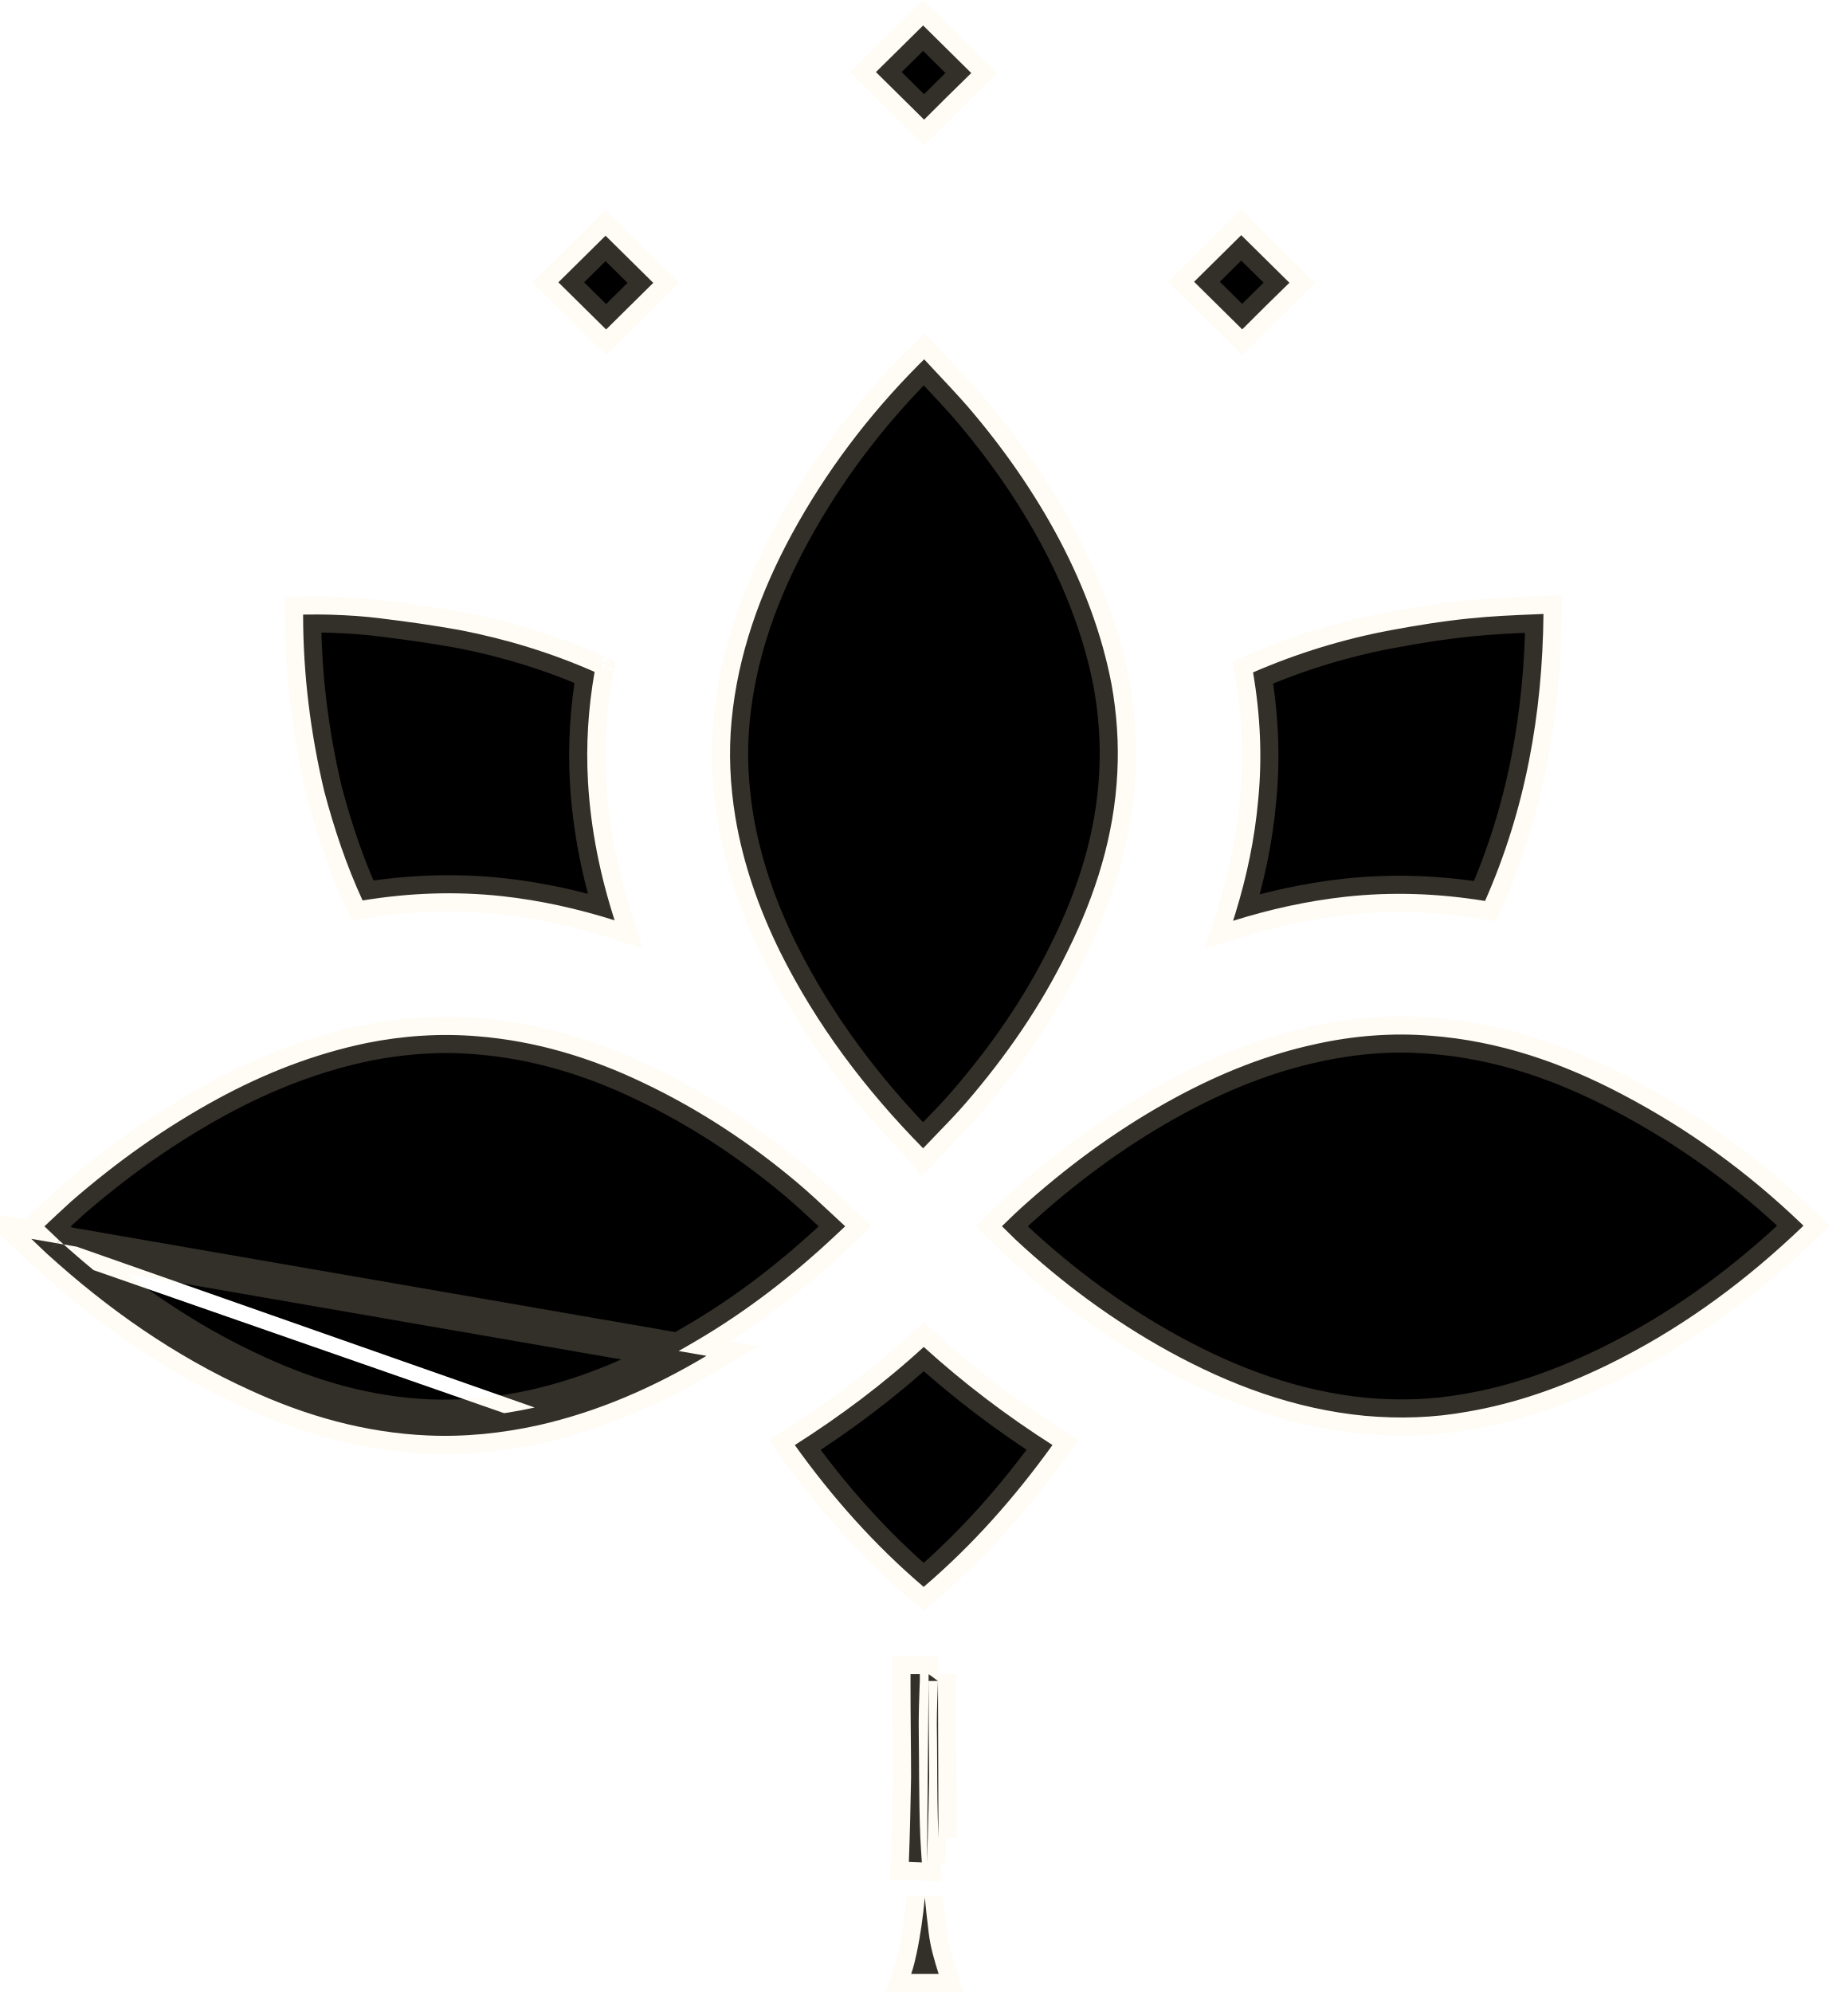
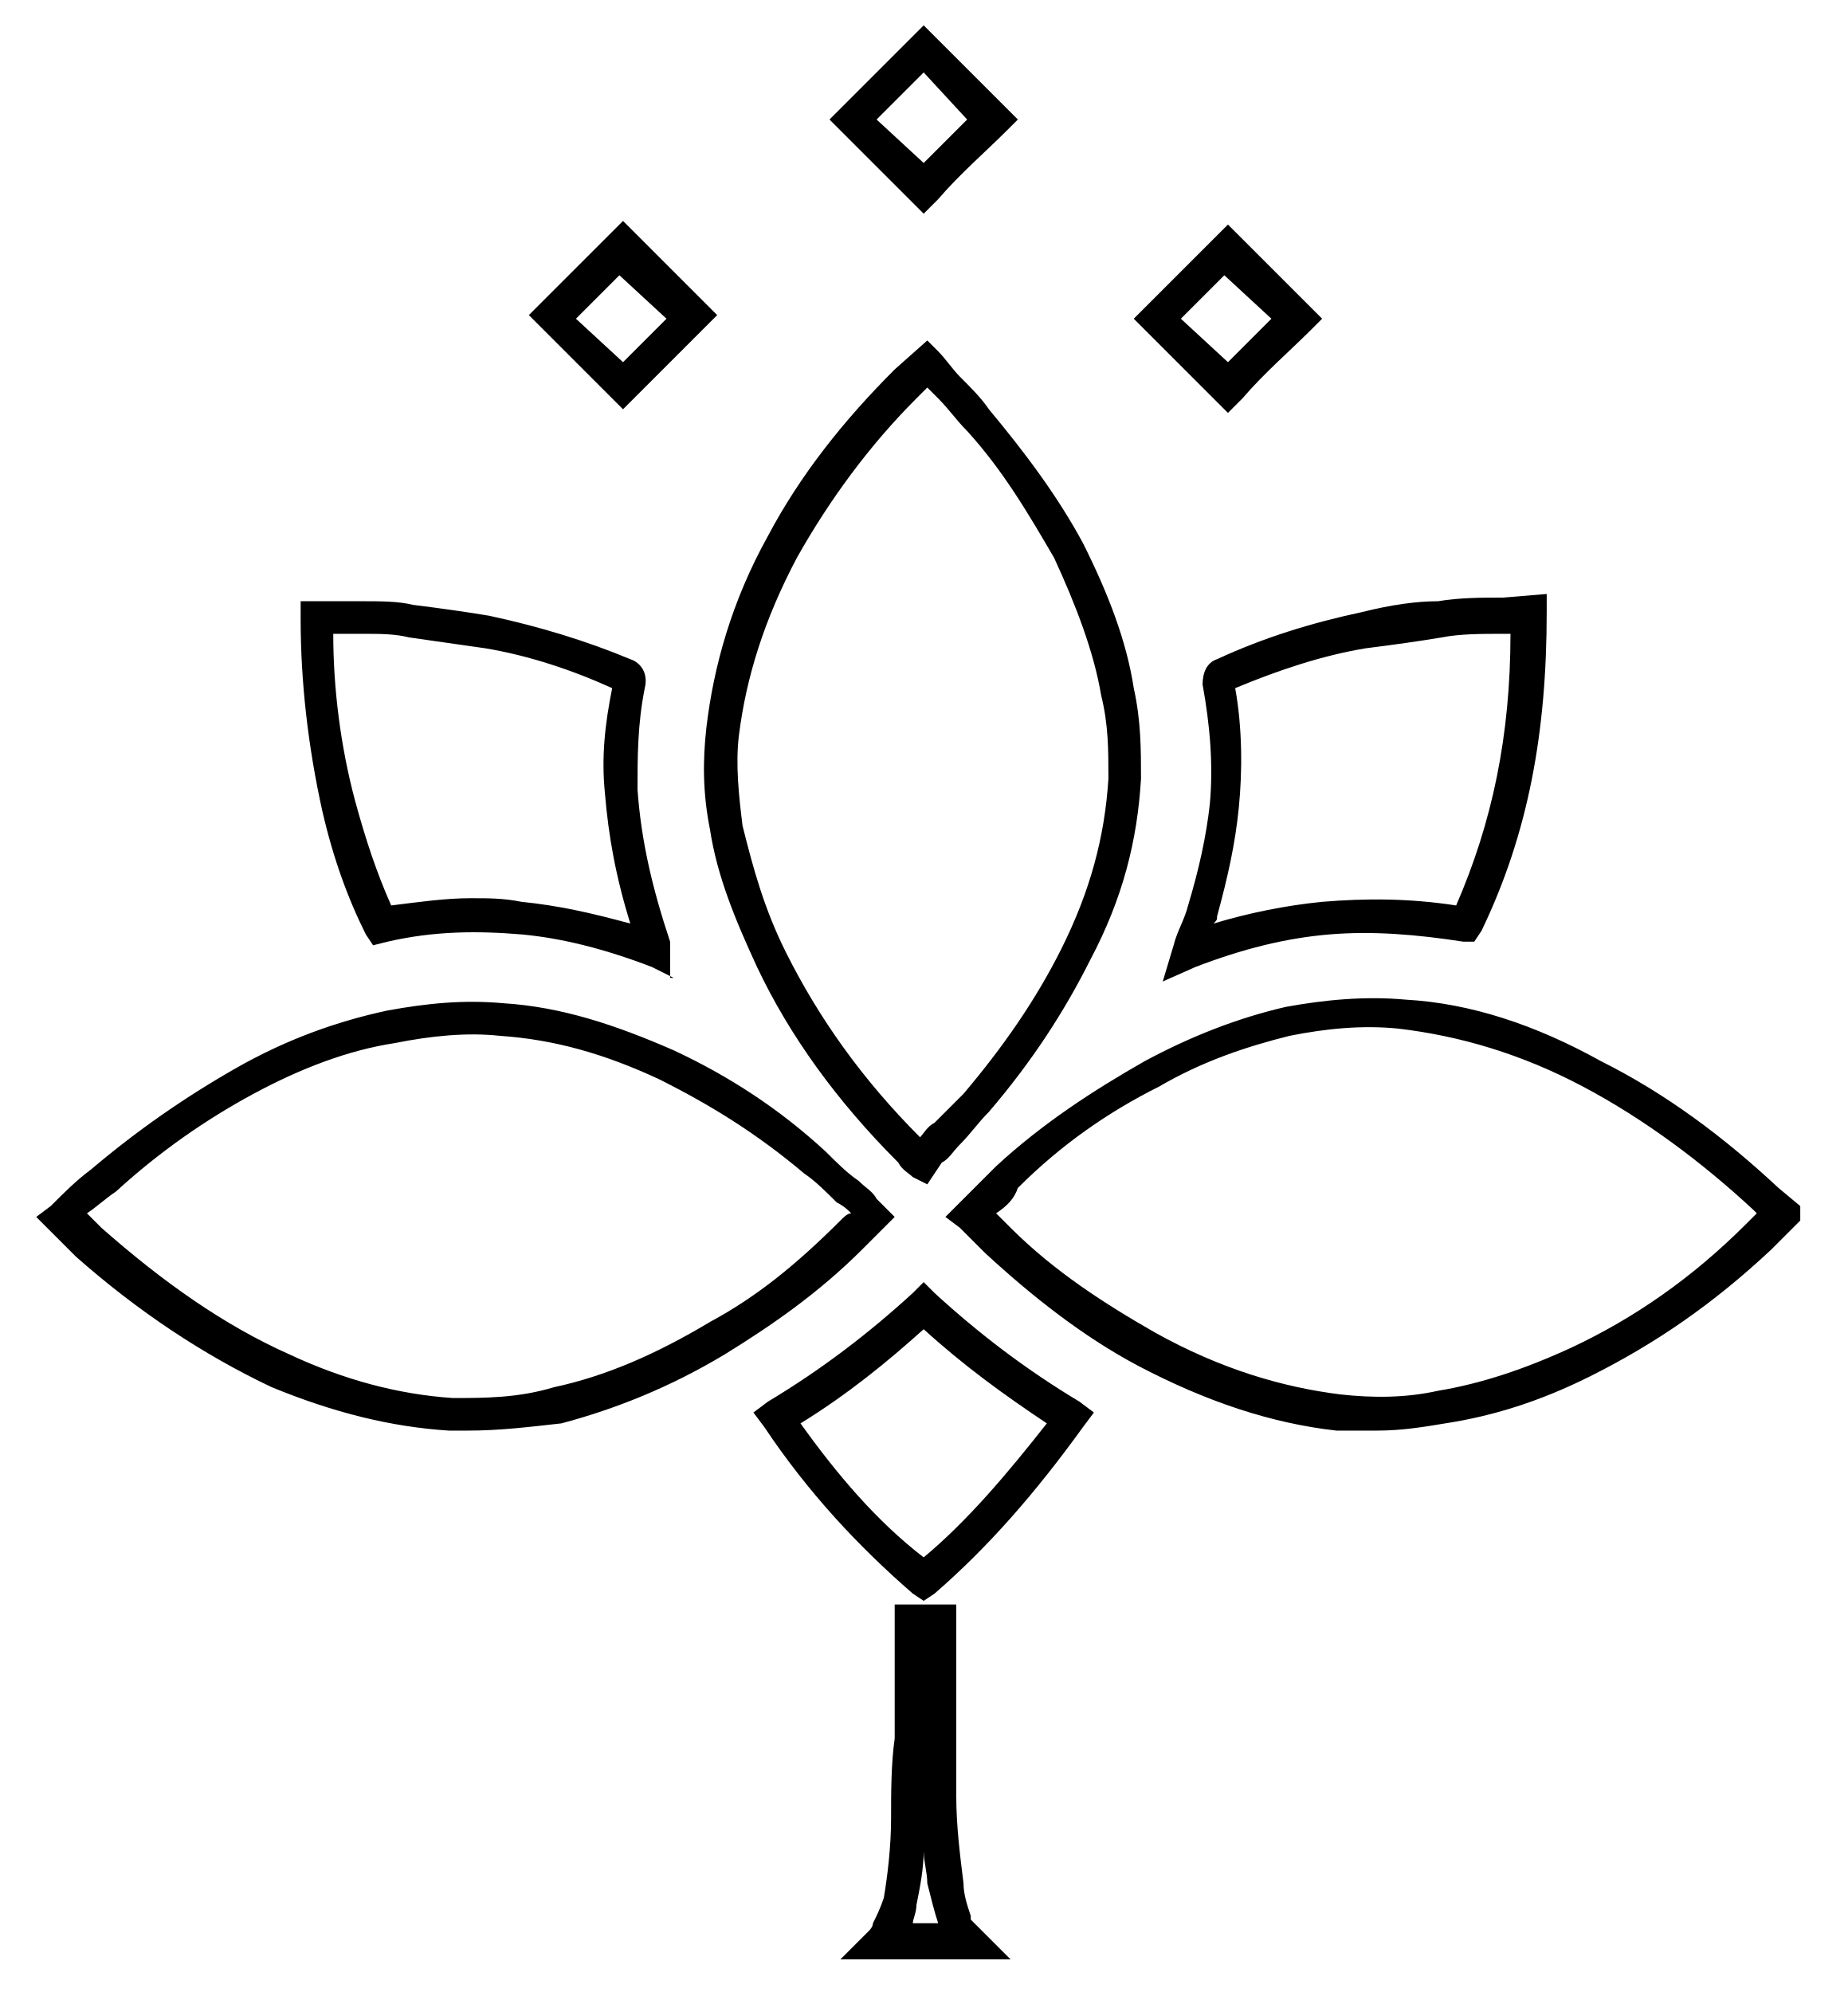
- <svg xmlns="http://www.w3.org/2000/svg" width="51" height="55" viewBox="0 0 51 55" stroke="#FFEBCE" stroke-opacity="0.2">
-   <path d="M25.637 46.224V46.224V46.226V46.228V46.229V46.231V46.233V46.234V46.236V46.238V46.24V46.241V46.243V46.245V46.247V46.248V46.25V46.252V46.254V46.255V46.257V46.259V46.26V46.262V46.264V46.266V46.267V46.269V46.271V46.272V46.274V46.276V46.278V46.279V46.281V46.283V46.285V46.286V46.288V46.29V46.291V46.293V46.295V46.297V46.298V46.3V46.302V46.303V46.305V46.307V46.309V46.31V46.312V46.314V46.315V46.317V46.319V46.321V46.322V46.324V46.326V46.327V46.329V46.331V46.333V46.334V46.336V46.338V46.339V46.341V46.343V46.344V46.346V46.348V46.35V46.351V46.353V46.355V46.356V46.358V46.36V46.362V46.363V46.365V46.367V46.368V46.37V46.372V46.373V46.375V46.377V46.379V46.38V46.382V46.384V46.386V46.387V46.389V46.391V46.392V46.394V46.396V46.397V46.399V46.401V46.402L25.894 46.412M25.637 46.224L25.591 51.429C25.599 51.208 25.607 50.987 25.613 50.767C25.613 50.766 25.613 50.765 25.613 50.764C25.63 50.203 25.641 49.644 25.652 49.087L25.652 49.085H25.652V49.075C25.652 48.661 25.648 48.248 25.644 47.837L25.644 47.836C25.643 47.766 25.643 47.697 25.642 47.627C25.642 47.626 25.642 47.625 25.642 47.624C25.639 47.283 25.637 46.945 25.637 46.606V46.605V46.603V46.601V46.6V46.598V46.596V46.595V46.593V46.591V46.59V46.588V46.586V46.585V46.583V46.581V46.58V46.578V46.576V46.575V46.573V46.571V46.57V46.568V46.566V46.565V46.563V46.561V46.56V46.558V46.556V46.555V46.553V46.551V46.55V46.548V46.546V46.544V46.543V46.541V46.539V46.538V46.536V46.534V46.533V46.531V46.529V46.528V46.526V46.524V46.523V46.521V46.519V46.518V46.516V46.514V46.513V46.511V46.509V46.508V46.506V46.504V46.502V46.501V46.499V46.497V46.496V46.494V46.492V46.491V46.489V46.487V46.486V46.484V46.482V46.48V46.479V46.477V46.475V46.474V46.472V46.47V46.469V46.467V46.465V46.464V46.462V46.46V46.459V46.457V46.455V46.453V46.452V46.45V46.448V46.447V46.445V46.443V46.442V46.44V46.438V46.437V46.435V46.433V46.431V46.43V46.428V46.426V46.425V46.423V46.421V46.419V46.418V46.416V46.414V46.413V46.412H25.894M25.637 46.224H25.894M25.637 46.224H25.894M25.894 46.412V46.224M25.894 46.412C25.879 46.816 25.863 47.22 25.863 47.624C25.869 47.973 25.87 48.322 25.872 48.67C25.875 49.367 25.878 50.062 25.909 50.751L25.894 46.224M1.303 34.622C2.983 36.148 4.816 37.435 6.89 38.377C8.45 39.096 10.085 39.559 11.811 39.634C12.841 39.679 13.855 39.574 14.87 39.35M1.303 34.622L1.643 34.256C1.642 34.255 1.642 34.254 1.641 34.254M1.303 34.622L1.639 34.252C1.639 34.252 1.64 34.253 1.641 34.254M1.303 34.622C1.17 34.499 1.038 34.371 0.901 34.24C0.888 34.228 0.876 34.216 0.863 34.204L19.504 37.435C18.05 38.303 16.521 38.976 14.87 39.35M1.641 34.254C3.29 35.751 5.079 37.005 7.097 37.922L7.099 37.923C8.612 38.62 10.184 39.063 11.833 39.135L11.833 39.135C12.813 39.177 13.784 39.078 14.76 38.862M1.641 34.254C1.516 34.138 1.391 34.018 1.259 33.891L1.247 33.879C1.24 33.873 1.233 33.866 1.226 33.86C1.475 33.625 1.721 33.394 1.968 33.17C3.215 32.086 4.546 31.136 5.993 30.348C7.304 29.635 8.666 29.101 10.124 28.798C11.127 28.597 12.154 28.526 13.178 28.612L13.18 28.612C14.79 28.741 16.305 29.2 17.758 29.896L17.76 29.897C19.293 30.625 20.711 31.558 22.013 32.655C22.337 32.929 22.637 33.21 22.947 33.499C23.073 33.617 23.201 33.737 23.333 33.858C23.246 33.942 23.159 34.024 23.072 34.104L23.072 34.104L23.068 34.108C21.894 35.209 20.636 36.188 19.25 37.004L19.247 37.005C17.829 37.852 16.349 38.502 14.76 38.862M14.76 38.862C14.76 38.862 14.76 38.862 14.76 38.862L14.87 39.35M14.76 38.862C14.761 38.862 14.761 38.862 14.762 38.862L14.87 39.35M29.474 26.26L29.472 26.264C28.737 27.774 27.779 29.16 26.666 30.45C26.407 30.75 26.149 31.016 25.881 31.293C25.752 31.426 25.62 31.562 25.485 31.705C25.482 31.701 25.479 31.698 25.475 31.695C23.887 30.081 22.543 28.299 21.541 26.29C20.954 25.099 20.517 23.86 20.3 22.556C20.155 21.666 20.112 20.782 20.198 19.887L20.198 19.887C20.372 18.07 20.981 16.369 21.866 14.737C22.796 13.03 23.963 11.483 25.339 10.094C25.339 10.093 25.34 10.093 25.34 10.092L25.514 9.921C25.629 10.045 25.742 10.165 25.854 10.285C26.144 10.594 26.426 10.895 26.712 11.22C27.704 12.376 28.56 13.601 29.267 14.94C29.929 16.206 30.425 17.52 30.687 18.898C30.831 19.7 30.889 20.513 30.846 21.34L30.846 21.341C30.759 23.067 30.253 24.69 29.474 26.26ZM42.611 16.952C42.583 19.729 42.108 22.359 40.998 24.876C39.723 24.669 38.452 24.617 37.151 24.759L37.151 24.759C36.086 24.876 35.051 25.107 34.041 25.424C34.064 25.353 34.087 25.281 34.109 25.21L34.109 25.208C34.421 24.193 34.64 23.157 34.735 22.086C34.852 20.894 34.791 19.72 34.593 18.565C35.819 18.034 37.084 17.645 38.401 17.399C39.121 17.265 39.848 17.148 40.571 17.075L40.574 17.075C41.174 17.012 41.767 16.987 42.395 16.961C42.467 16.958 42.538 16.955 42.611 16.952ZM25.639 53.368C25.685 53.767 25.807 54.163 25.913 54.5H25.155C25.225 54.3 25.267 54.107 25.305 53.936L25.307 53.925L25.308 53.921C25.415 53.412 25.485 52.9 25.531 52.39C25.563 52.716 25.599 53.042 25.639 53.368ZM25.41 50.777C25.421 50.992 25.434 51.208 25.45 51.423L25.091 51.409C25.121 50.631 25.137 49.853 25.152 49.075C25.152 48.664 25.148 48.252 25.144 47.841C25.14 47.429 25.137 47.018 25.137 46.606V46.224H25.394V46.224V46.225V46.226V46.228V46.229V46.23V46.232V46.233V46.234V46.236V46.237V46.239V46.24V46.241V46.242V46.244V46.245V46.247V46.248V46.249V46.251V46.252V46.253V46.255V46.256V46.257V46.259V46.26V46.261V46.263V46.264V46.265V46.267V46.268V46.27V46.271V46.272V46.273V46.275V46.276V46.278V46.279V46.28V46.282V46.283V46.284V46.286V46.287V46.288V46.29V46.291V46.292V46.294V46.295V46.296V46.298V46.299V46.3V46.302V46.303V46.304V46.306V46.307V46.308V46.31V46.311V46.312V46.314V46.315V46.316V46.318V46.319V46.32V46.322V46.323V46.324V46.326V46.327V46.328V46.33V46.331V46.332V46.334V46.335V46.336V46.338V46.339V46.34V46.342V46.343V46.344V46.346V46.347V46.348V46.35V46.351V46.352V46.354V46.355V46.356V46.358V46.359V46.36V46.362V46.363V46.364V46.366V46.367V46.368V46.37V46.371V46.372V46.374V46.375V46.376V46.378V46.379V46.38V46.382V46.383V46.384V46.386V46.387V46.388V46.389V46.391V46.392V46.393V46.395V46.396V46.397V46.399V46.4V46.401V46.403C25.391 46.47 25.389 46.538 25.386 46.606C25.374 46.941 25.363 47.282 25.363 47.624L25.363 47.631C25.368 47.969 25.37 48.313 25.372 48.659C25.372 48.797 25.373 48.936 25.374 49.075C25.374 49.077 25.374 49.078 25.374 49.079C25.378 49.645 25.385 50.214 25.409 50.773L25.41 50.777ZM44.815 30.231L44.816 30.232C46.62 31.181 48.246 32.364 49.712 33.768C49.738 33.794 49.764 33.819 49.789 33.843C49.684 33.943 49.581 34.041 49.48 34.135L49.478 34.136C47.95 35.558 46.279 36.755 44.405 37.674C43.15 38.286 41.864 38.747 40.513 38.977L40.513 38.977L40.507 38.978C39.573 39.148 38.635 39.177 37.676 39.091C35.747 38.905 33.966 38.245 32.267 37.311C30.733 36.465 29.33 35.43 28.042 34.231C27.917 34.108 27.791 33.984 27.661 33.857C27.664 33.854 27.667 33.85 27.67 33.847C27.907 33.616 28.129 33.4 28.372 33.189L28.375 33.186C29.652 32.056 31.014 31.077 32.505 30.275C33.73 29.619 34.988 29.114 36.326 28.827L36.328 28.826C37.374 28.596 38.43 28.511 39.497 28.597L39.499 28.597C41.383 28.74 43.133 29.342 44.815 30.231ZM13.865 24.744L13.864 24.744C12.561 24.602 11.287 24.654 10.01 24.862C9.565 23.898 9.229 22.892 8.95 21.842C8.573 20.243 8.368 18.623 8.368 16.969C8.64 16.966 8.898 16.964 9.159 16.973L9.161 16.973C9.62 16.988 10.072 17.017 10.504 17.073L10.504 17.073L10.51 17.074C11.244 17.163 11.975 17.266 12.704 17.398C13.991 17.648 15.223 18.027 16.415 18.551C16.24 19.551 16.174 20.556 16.233 21.589L16.233 21.589C16.309 22.903 16.569 24.172 16.968 25.411C15.96 25.093 14.932 24.861 13.865 24.744ZM16.458 18.317C16.458 18.317 16.458 18.318 16.457 18.322C16.457 18.319 16.458 18.317 16.458 18.317ZM16.619 18.642C16.618 18.642 16.616 18.641 16.612 18.639C16.617 18.641 16.619 18.642 16.619 18.642ZM24.182 1.99L25.485 0.703L26.814 2.017C26.381 2.438 25.945 2.87 25.512 3.304L24.182 1.99ZM32.965 7.78L34.267 6.493L35.597 7.807C35.164 8.228 34.727 8.66 34.294 9.094L32.965 7.78ZM16.062 7.156L16.717 6.508L18.035 7.81L17.388 8.449L16.733 9.097L15.415 7.795L16.062 7.156ZM29.056 39.898C28.019 41.339 26.851 42.661 25.5 43.815C24.147 42.661 22.979 41.348 21.942 39.899C23.209 39.095 24.396 38.203 25.502 37.19C26.605 38.191 27.79 39.091 29.056 39.898Z" />
+ <svg xmlns="http://www.w3.org/2000/svg" x="0px" y="0px" width="51" height="55" viewBox="0 0 51 55">
+   <path d="M27.9,54.1h-4.7l0.8-0.8c0,0,0.1-0.1,0.1-0.2c0.1-0.2,0.2-0.4,0.3-0.7c0.1-0.6,0.2-1.4,0.2-2.2  c0-0.7,0-1.5,0.1-2.2c0-0.4,0-0.8,0-1.2c0-0.4,0-0.8,0-1.2v-1.3h1.7v1.1c0,0.4,0,0.8,0,1.2c0,0.3,0,0.7,0,1c0,0.7,0,1.3,0,2  c0,0.8,0.1,1.6,0.2,2.4c0,0.3,0.1,0.6,0.2,0.9l0,0.1c0,0,0.1,0.1,0.1,0.1c0,0,0.1,0.1,0.1,0.1l0.1,0.1L27.9,54.1z M25.2,53.1h0.7  c-0.1-0.3-0.2-0.7-0.3-1.1c0-0.3-0.1-0.6-0.1-0.9c0,0.5-0.1,1-0.2,1.5C25.3,52.8,25.2,53,25.2,53.1z M25.5,44.2L25.2,44  c-1.5-1.3-2.9-2.8-4.1-4.6L20.8,39l0.4-0.3c1.5-0.9,2.8-1.9,4-3l0.3-0.3l0.3,0.3c1.2,1.1,2.5,2.1,4,3l0.4,0.3l-0.3,0.4  c-1.3,1.8-2.6,3.3-4.1,4.6L25.5,44.2z M22.1,39.3c1,1.4,2.1,2.7,3.4,3.7c1.2-1,2.3-2.3,3.4-3.7c-1.2-0.8-2.3-1.6-3.4-2.6  C24.5,37.6,23.4,38.5,22.1,39.3z M12.9,39.5c-0.2,0-0.3,0-0.5,0c-1.6-0.1-3.2-0.5-4.9-1.2c-1.9-0.9-3.7-2.1-5.4-3.6  c-0.1-0.1-0.3-0.3-0.4-0.4l-0.7-0.7l0.4-0.3c0.4-0.4,0.7-0.7,1.1-1c1.3-1.1,2.6-2,4-2.8c1.4-0.8,2.8-1.3,4.2-1.6  c1.1-0.2,2.1-0.3,3.2-0.2c1.6,0.1,3.1,0.6,4.7,1.3c1.5,0.7,2.9,1.6,4.2,2.8c0.3,0.3,0.6,0.6,0.9,0.8c0.2,0.2,0.4,0.3,0.5,0.5  c0.1,0.1,0.1,0.1,0.2,0.2l0.3,0.3l-0.3,0.3c-0.2,0.2-0.4,0.4-0.6,0.6c-1.2,1.2-2.5,2.1-3.8,2.9c-1.5,0.9-3,1.5-4.5,1.9  C14.6,39.4,13.8,39.5,12.9,39.5z M2.4,33.5l0.4,0.4c1.7,1.5,3.4,2.7,5.2,3.5c1.5,0.7,3,1.1,4.5,1.2c0.9,0,1.8,0,2.8-0.3  c1.4-0.3,2.8-0.9,4.3-1.8c1.3-0.7,2.4-1.6,3.6-2.8c0.1-0.1,0.2-0.2,0.3-0.2c-0.1-0.1-0.2-0.2-0.4-0.3c-0.3-0.3-0.6-0.6-0.9-0.8  c-1.3-1.1-2.6-1.9-4-2.6c-1.5-0.7-2.9-1.1-4.4-1.2c-0.9-0.1-1.9,0-2.9,0.2C9.6,29,8.3,29.5,7,30.2c-1.3,0.7-2.6,1.6-3.8,2.7  C2.9,33.1,2.7,33.3,2.4,33.5z M38,39.5c-0.3,0-0.7,0-1.1,0c-1.8-0.2-3.6-0.8-5.5-1.8c-1.5-0.8-2.9-1.9-4.2-3.1  c-0.2-0.2-0.5-0.5-0.7-0.7l-0.4-0.3l0.7-0.7c0.2-0.2,0.5-0.5,0.7-0.7c1.3-1.2,2.7-2.1,4.1-2.9c1.3-0.7,2.6-1.2,3.9-1.5  c1.1-0.2,2.2-0.3,3.3-0.2c1.8,0.1,3.6,0.7,5.4,1.7c1.8,0.9,3.4,2.1,4.9,3.5l0.6,0.5v0.4l-0.8,0.8c-1.6,1.5-3.2,2.6-5,3.5  c-1.4,0.7-2.7,1.1-4,1.3C39.3,39.4,38.7,39.5,38,39.5z M27.5,33.5c0.1,0.1,0.2,0.2,0.4,0.4c1.2,1.2,2.6,2.1,4,2.9  c1.8,1,3.5,1.5,5.1,1.7c0.9,0.1,1.8,0.1,2.7-0.1c1.2-0.2,2.4-0.6,3.7-1.2c1.7-0.8,3.3-1.9,4.8-3.4l0.3-0.3l-0.1-0.1  c-1.4-1.3-3-2.5-4.7-3.4c-1.7-0.9-3.4-1.4-5.1-1.6c-1-0.1-2,0-3,0.2c-1.2,0.3-2.4,0.7-3.6,1.4c-1.4,0.7-2.7,1.6-3.9,2.8  C28,33.1,27.8,33.3,27.5,33.5L27.5,33.5z M25.6,32.7l-0.4-0.2c-0.1-0.1-0.3-0.2-0.4-0.4c-1.7-1.7-3-3.5-3.9-5.4l0,0  c-0.6-1.3-1.1-2.5-1.3-3.8c-0.2-1-0.2-1.9-0.1-2.8c0.2-1.7,0.7-3.5,1.7-5.3c0.9-1.7,2.1-3.2,3.5-4.6l0.9-0.8l0.3,0.3  c0.2,0.2,0.4,0.5,0.6,0.7c0.3,0.3,0.6,0.6,0.8,0.9c1,1.2,1.9,2.4,2.6,3.7c0.7,1.4,1.2,2.7,1.4,4c0.2,0.9,0.2,1.7,0.2,2.5  c-0.1,1.7-0.5,3.3-1.4,5c-0.7,1.4-1.6,2.8-2.8,4.2c-0.3,0.3-0.5,0.6-0.8,0.9c-0.2,0.2-0.3,0.4-0.5,0.5L25.6,32.7z M21.7,26.3  c0.9,1.8,2.1,3.5,3.7,5.1c0,0,0,0,0,0c0.1-0.1,0.2-0.3,0.4-0.4c0.3-0.3,0.5-0.5,0.8-0.8c1.1-1.3,2-2.6,2.7-4  c0.8-1.6,1.2-3.1,1.3-4.7c0-0.8,0-1.5-0.2-2.3c-0.2-1.2-0.7-2.5-1.3-3.8c-0.7-1.2-1.4-2.4-2.4-3.5c-0.3-0.3-0.5-0.6-0.8-0.9  c-0.1-0.1-0.2-0.2-0.3-0.3L25.3,11c-1.3,1.3-2.4,2.8-3.3,4.4c-0.9,1.7-1.4,3.3-1.6,4.9c-0.1,0.8,0,1.7,0.1,2.5  C20.8,24,21.1,25.1,21.7,26.3L21.7,26.3z M32.1,27.1l0.3-1c0.1-0.4,0.3-0.7,0.4-1.1c0.3-1,0.5-1.9,0.6-2.8c0.1-1.1,0-2.2-0.2-3.3  l0,0c0-0.3,0.1-0.6,0.4-0.7c1.3-0.6,2.6-1,4-1.3c0.8-0.2,1.5-0.3,2.1-0.3c0.6-0.1,1.2-0.1,1.8-0.1l1.2-0.1l0,0.5  c0,3.3-0.5,6.1-1.8,8.8l-0.2,0.3L40.4,26c-1.3-0.2-2.5-0.3-3.7-0.2c-1.2,0.1-2.4,0.4-3.7,0.9L32.1,27.1z M34.1,19  c0.2,1.1,0.2,2.3,0.1,3.3c-0.1,1-0.3,1.9-0.6,3c0,0.1,0,0.1-0.1,0.2c1-0.3,2-0.5,3-0.6c1.2-0.1,2.4-0.1,3.7,0.1  c1-2.3,1.5-4.7,1.5-7.5l-0.2,0c-0.6,0-1.2,0-1.7,0.1c-0.6,0.1-1.3,0.2-2.1,0.3C36.5,18.1,35.3,18.5,34.1,19z M33.9,19.1  C33.9,19.1,33.9,19.1,33.9,19.1C33.9,19.1,33.9,19.1,33.9,19.1z M18.6,27L18,26.7c-1.3-0.5-2.5-0.8-3.6-0.9  c-1.2-0.1-2.4-0.1-3.7,0.2l-0.4,0.1l-0.2-0.3c-0.5-1-0.9-2.1-1.2-3.4c-0.4-1.8-0.6-3.6-0.6-5.3l0-0.5l0.9,0c0.3,0,0.6,0,0.8,0  c0.5,0,1,0,1.4,0.1c0.8,0.1,1.5,0.2,2.1,0.3c1.4,0.3,2.7,0.7,3.9,1.2c0.3,0.1,0.5,0.4,0.4,0.8c-0.2,1-0.2,1.9-0.2,2.8  c0.1,1.4,0.4,2.7,0.9,4.2l0,0.3V27z M13,24.8c0.5,0,0.9,0,1.4,0.1c1,0.1,1.9,0.3,3,0.6c-0.4-1.3-0.6-2.4-0.7-3.6  c-0.1-1,0-1.9,0.2-2.9c-1.1-0.5-2.3-0.9-3.5-1.1c-0.7-0.1-1.4-0.2-2.1-0.3c-0.4-0.1-0.8-0.1-1.3-0.1c-0.2,0-0.5,0-0.8,0  c0,1.5,0.2,3.1,0.6,4.6c0.3,1.1,0.6,2,1,2.9C11.6,24.9,12.3,24.8,13,24.8z M33.9,11.4l-2.6-2.6l2.6-2.6l2.6,2.6l-0.3,0.3  c-0.6,0.6-1.3,1.2-1.9,1.9L33.9,11.4z M32.6,8.8l1.3,1.2c0.4-0.4,0.8-0.8,1.2-1.2l-1.3-1.2L32.6,8.8z M17.2,11.3l-2.6-2.6l2.6-2.6  l2.6,2.6L17.2,11.3z M15.9,8.8l1.3,1.2l1.2-1.2l-1.3-1.2L15.9,8.8z M25.5,5.9l-2.6-2.6l2.6-2.6l2.6,2.6l-0.3,0.3  c-0.6,0.6-1.3,1.2-1.9,1.9L25.5,5.9z M24.2,3.3l1.3,1.2c0.4-0.4,0.8-0.8,1.2-1.2L25.5,2L24.2,3.3z" />
</svg>
